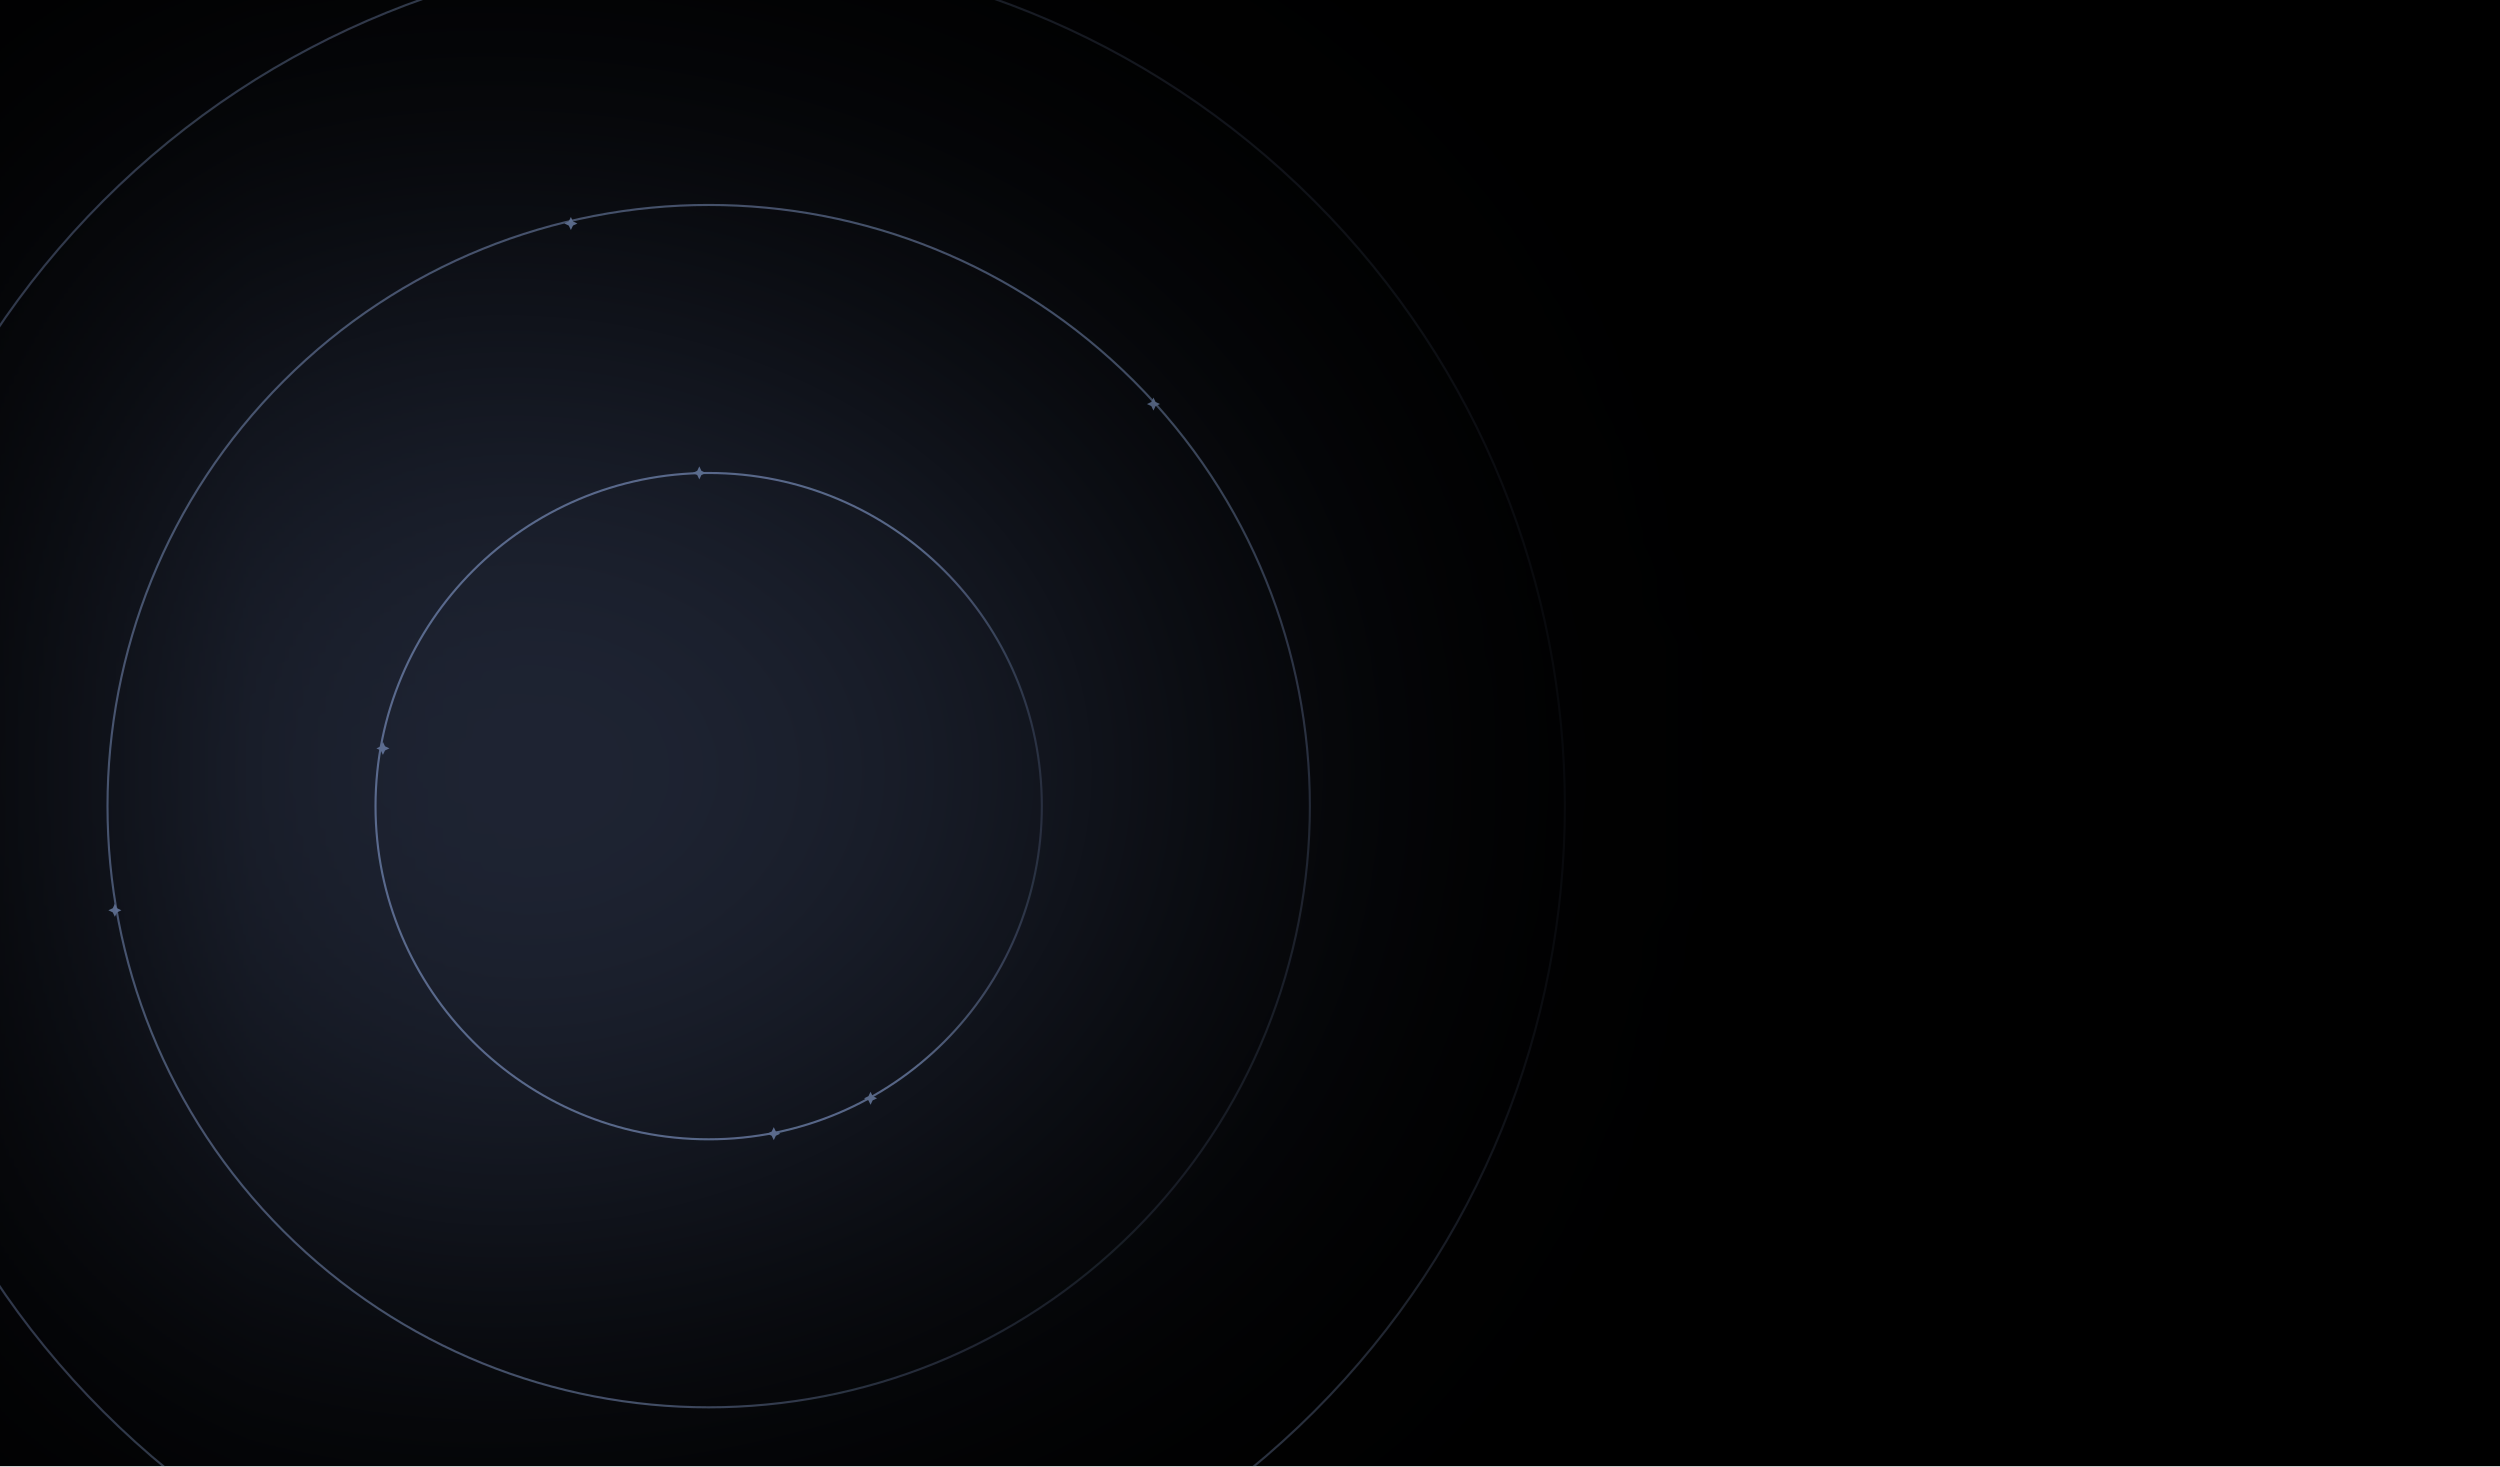
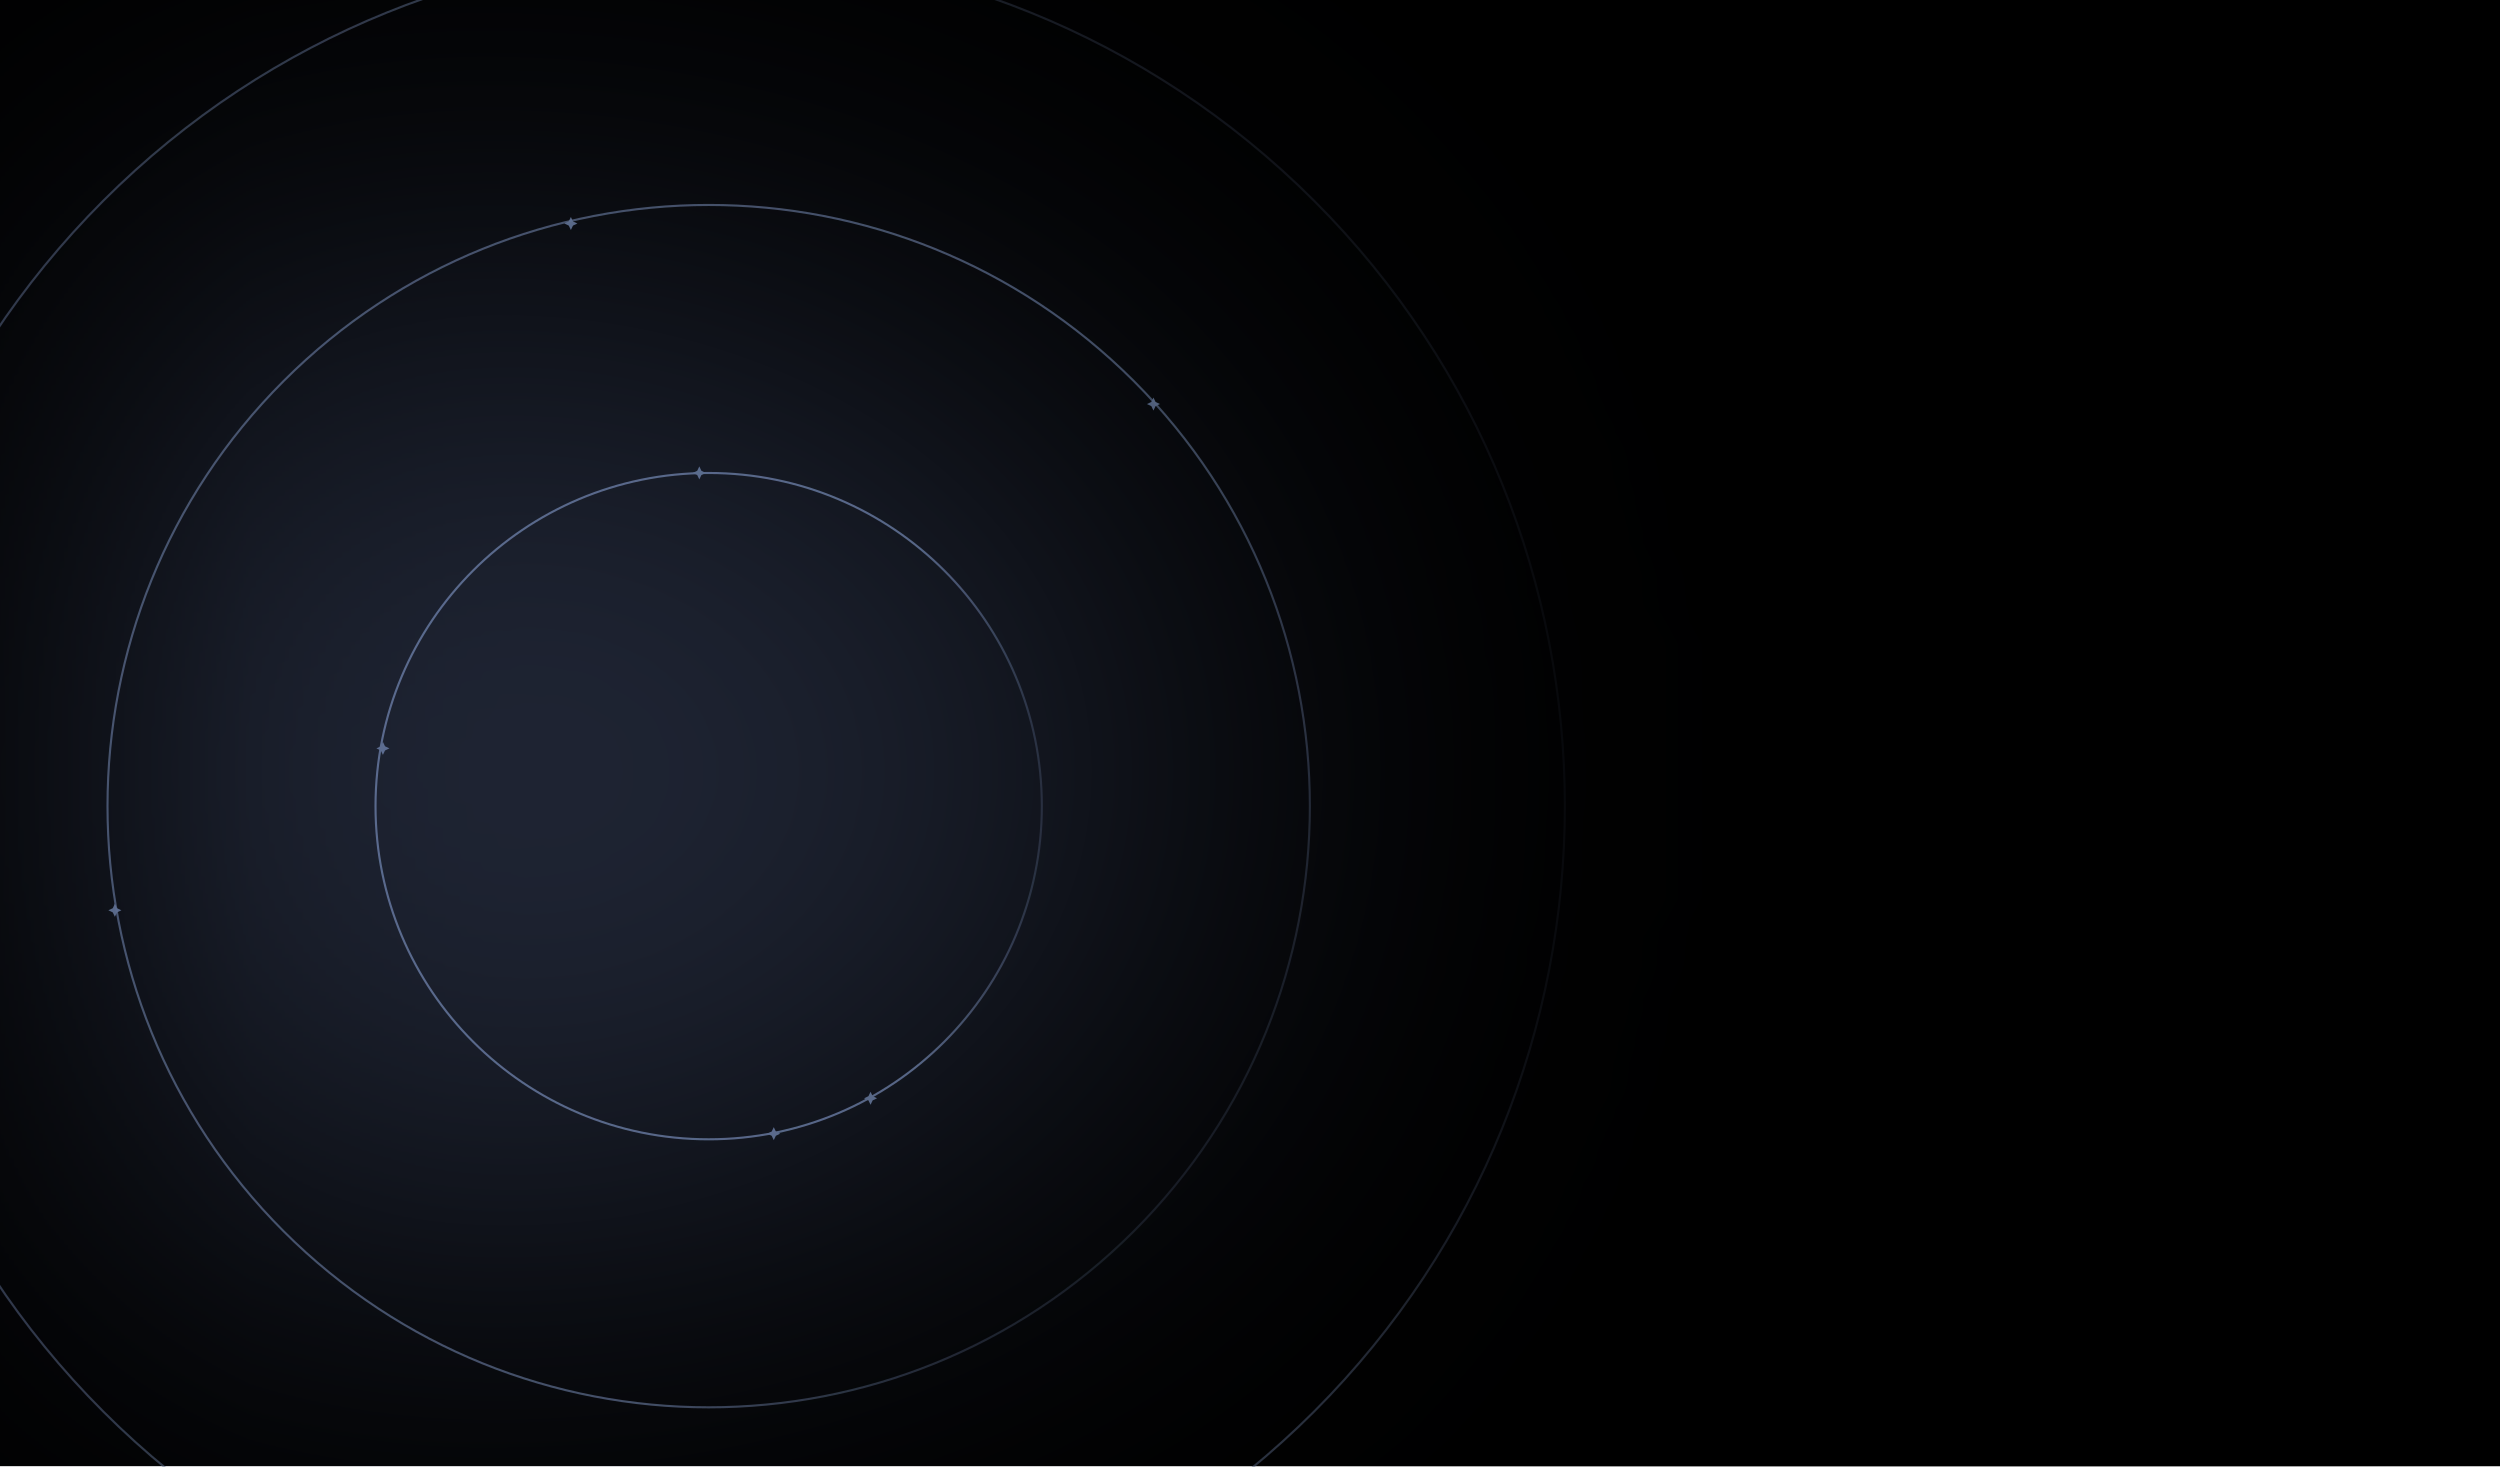
<svg xmlns="http://www.w3.org/2000/svg" width="1180" height="692" viewBox="0 0 1180 692" fill="none">
-   <g clip-path="url(#clip0_2409_12913)">
+   <g clipPath="url(#clip0_2409_12913)">
    <rect width="1180" height="692" fill="black" />
    <circle opacity="0.9" cx="334.498" cy="380.501" r="157.252" stroke="url(#paint0_linear_2409_12913)" />
    <path d="M330.075 220.139L331.068 222.22L333.15 223.214L331.068 224.208L330.075 226.289L329.081 224.208L327 223.214L329.081 222.22L330.075 220.139Z" fill="#566582" />
    <path d="M180.735 350.158L181.729 352.239L183.81 353.232L181.729 354.226L180.735 356.307L179.741 354.226L177.66 353.232L179.741 352.239L180.735 350.158Z" fill="#566582" />
    <path d="M410.899 515.316L411.893 517.397L413.974 518.391L411.893 519.384L410.899 521.465L409.905 519.384L407.824 518.391L409.905 517.397L410.899 515.316Z" fill="#566582" />
    <path d="M365.219 532.008L366.213 534.089L368.294 535.083L366.213 536.077L365.219 538.158L364.226 536.077L362.145 535.083L364.226 534.089L365.219 532.008Z" fill="#566582" />
    <path d="M269.454 102.42L270.447 104.501L272.529 105.495L270.447 106.488L269.454 108.569L268.46 106.488L266.379 105.495L268.46 104.501L269.454 102.42Z" fill="#566582" />
    <path d="M544.43 187.634L545.424 189.715L547.505 190.709L545.424 191.703L544.43 193.784L543.437 191.703L541.355 190.709L543.437 189.715L544.43 187.634Z" fill="#566582" />
    <path d="M54.219 426.588L55.213 428.669L57.294 429.663L55.213 430.656L54.219 432.737L53.226 430.656L51.145 429.663L53.226 428.669L54.219 426.588Z" fill="#566582" />
    <circle opacity="0.7" cx="334.5" cy="380.5" r="283.757" transform="rotate(45 334.5 380.5)" stroke="url(#paint1_linear_2409_12913)" />
    <circle opacity="0.5" cx="334.5" cy="380.5" r="404.112" transform="rotate(-45 334.5 380.5)" stroke="url(#paint2_linear_2409_12913)" />
    <g filter="url(#filter0_f_2409_12913)">
      <ellipse cx="1089" cy="422.5" rx="471" ry="461.5" transform="rotate(180 1089 422.5)" fill="black" />
    </g>
    <g opacity="0.3" filter="url(#filter1_f_2409_12913)">
      <ellipse cx="337.5" cy="224" rx="337.5" ry="224" transform="matrix(-1 0 0 1 557 140)" fill="#6F84BB" />
    </g>
    <g opacity="0.5" filter="url(#filter2_f_2409_12913)">
      <ellipse cx="549.5" cy="364" rx="549.5" ry="364" transform="matrix(-1 0 0 1 711 869)" fill="#6F84BB" />
    </g>
  </g>
  <defs>
    <filter id="filter0_f_2409_12913" x="398" y="-259" width="1382" height="1363" filterUnits="userSpaceOnUse" color-interpolation-filters="sRGB">
      <feFlood flood-opacity="0" result="BackgroundImageFix" />
      <feBlend mode="normal" in="SourceGraphic" in2="BackgroundImageFix" result="shape" />
      <feGaussianBlur stdDeviation="110" result="effect1_foregroundBlur_2409_12913" />
    </filter>
    <filter id="filter1_f_2409_12913" x="-511.617" y="-253.617" width="1462.23" height="1235.23" filterUnits="userSpaceOnUse" color-interpolation-filters="sRGB">
      <feFlood flood-opacity="0" result="BackgroundImageFix" />
      <feBlend mode="normal" in="SourceGraphic" in2="BackgroundImageFix" result="shape" />
      <feGaussianBlur stdDeviation="196.809" result="effect1_foregroundBlur_2409_12913" />
    </filter>
    <filter id="filter2_f_2409_12913" x="-901.62" y="355.38" width="2126.24" height="1755.24" filterUnits="userSpaceOnUse" color-interpolation-filters="sRGB">
      <feFlood flood-opacity="0" result="BackgroundImageFix" />
      <feBlend mode="normal" in="SourceGraphic" in2="BackgroundImageFix" result="shape" />
      <feGaussianBlur stdDeviation="256.81" result="effect1_foregroundBlur_2409_12913" />
    </filter>
    <linearGradient id="paint0_linear_2409_12913" x1="523.872" y1="-5263.25" x2="264.656" y2="-5263.25" gradientUnits="userSpaceOnUse">
      <stop stop-color="#5C6C8C" stop-opacity="0" />
      <stop offset="0.351" stop-color="#5C6C8C" />
    </linearGradient>
    <linearGradient id="paint1_linear_2409_12913" x1="676.22" y1="-9803.48" x2="208.472" y2="-9803.48" gradientUnits="userSpaceOnUse">
      <stop stop-color="#5C6C8C" stop-opacity="0" />
      <stop offset="0.351" stop-color="#5C6C8C" />
    </linearGradient>
    <linearGradient id="paint2_linear_2409_12913" x1="821.16" y1="-14123" x2="155.018" y2="-14123" gradientUnits="userSpaceOnUse">
      <stop stop-color="#5C6C8C" stop-opacity="0" />
      <stop offset="0.351" stop-color="#5C6C8C" />
    </linearGradient>
    <clipPath id="clip0_2409_12913">
      <rect width="1180" height="692" fill="white" />
    </clipPath>
  </defs>
</svg>
